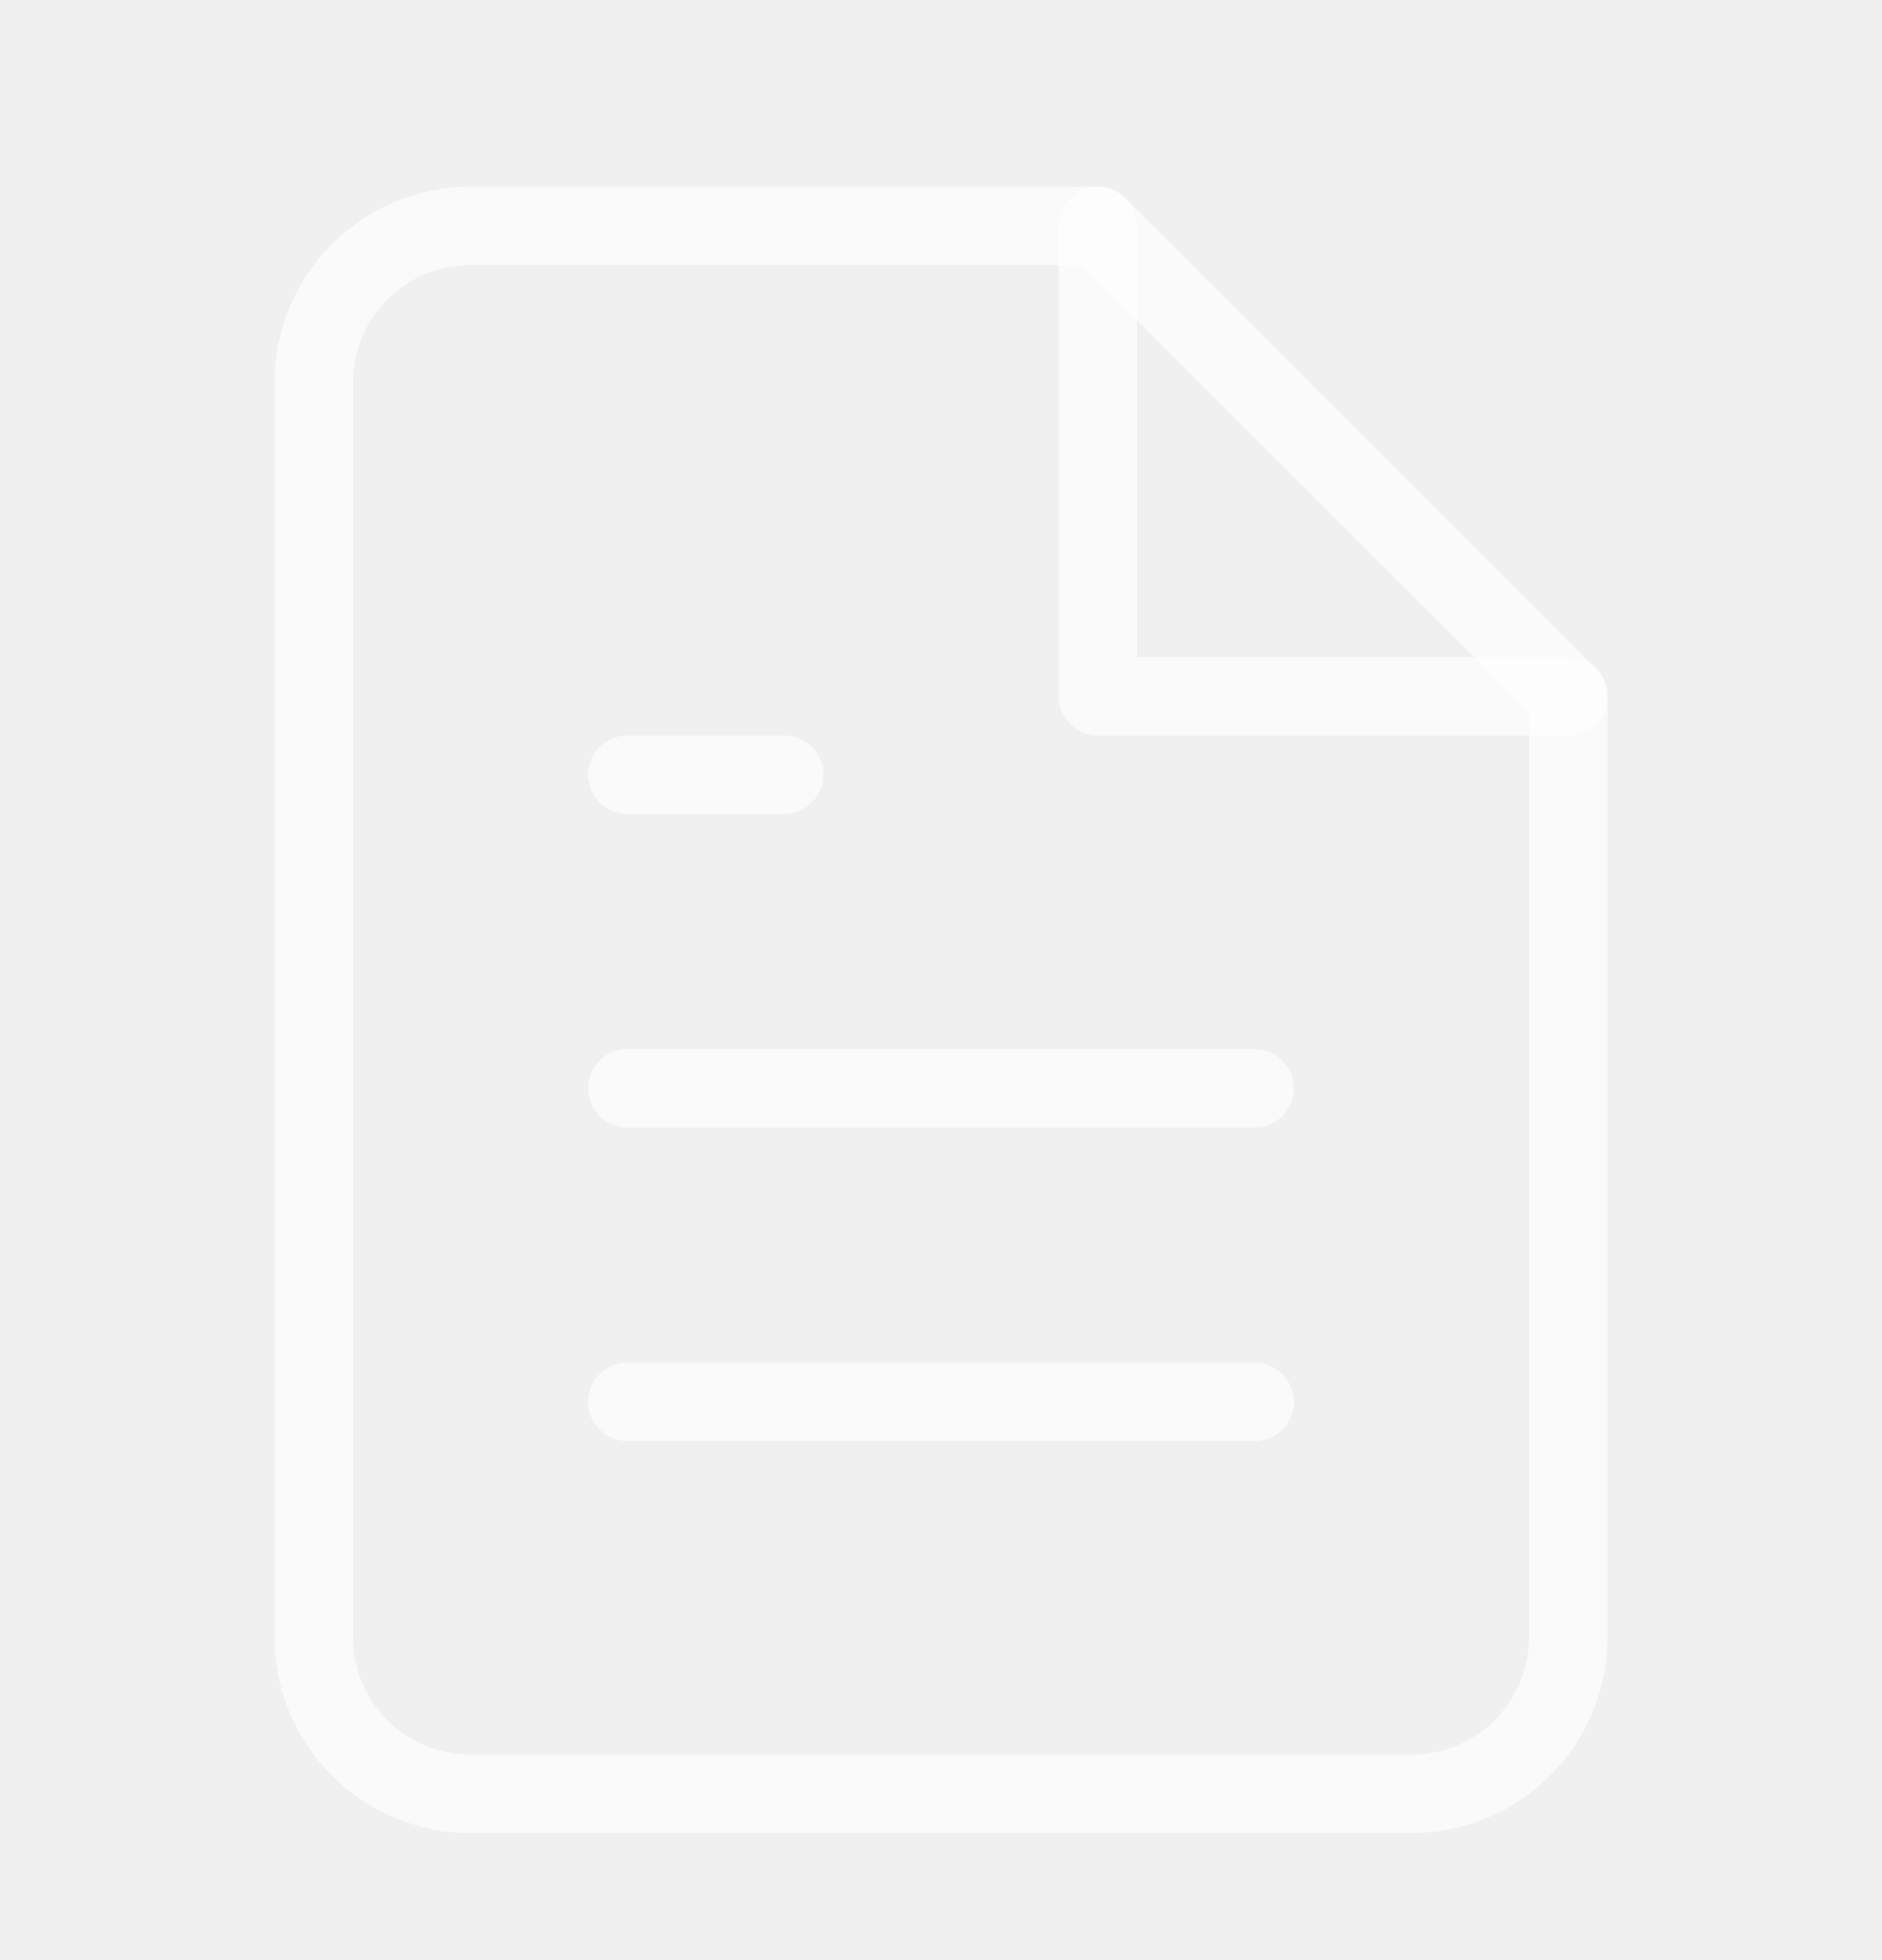
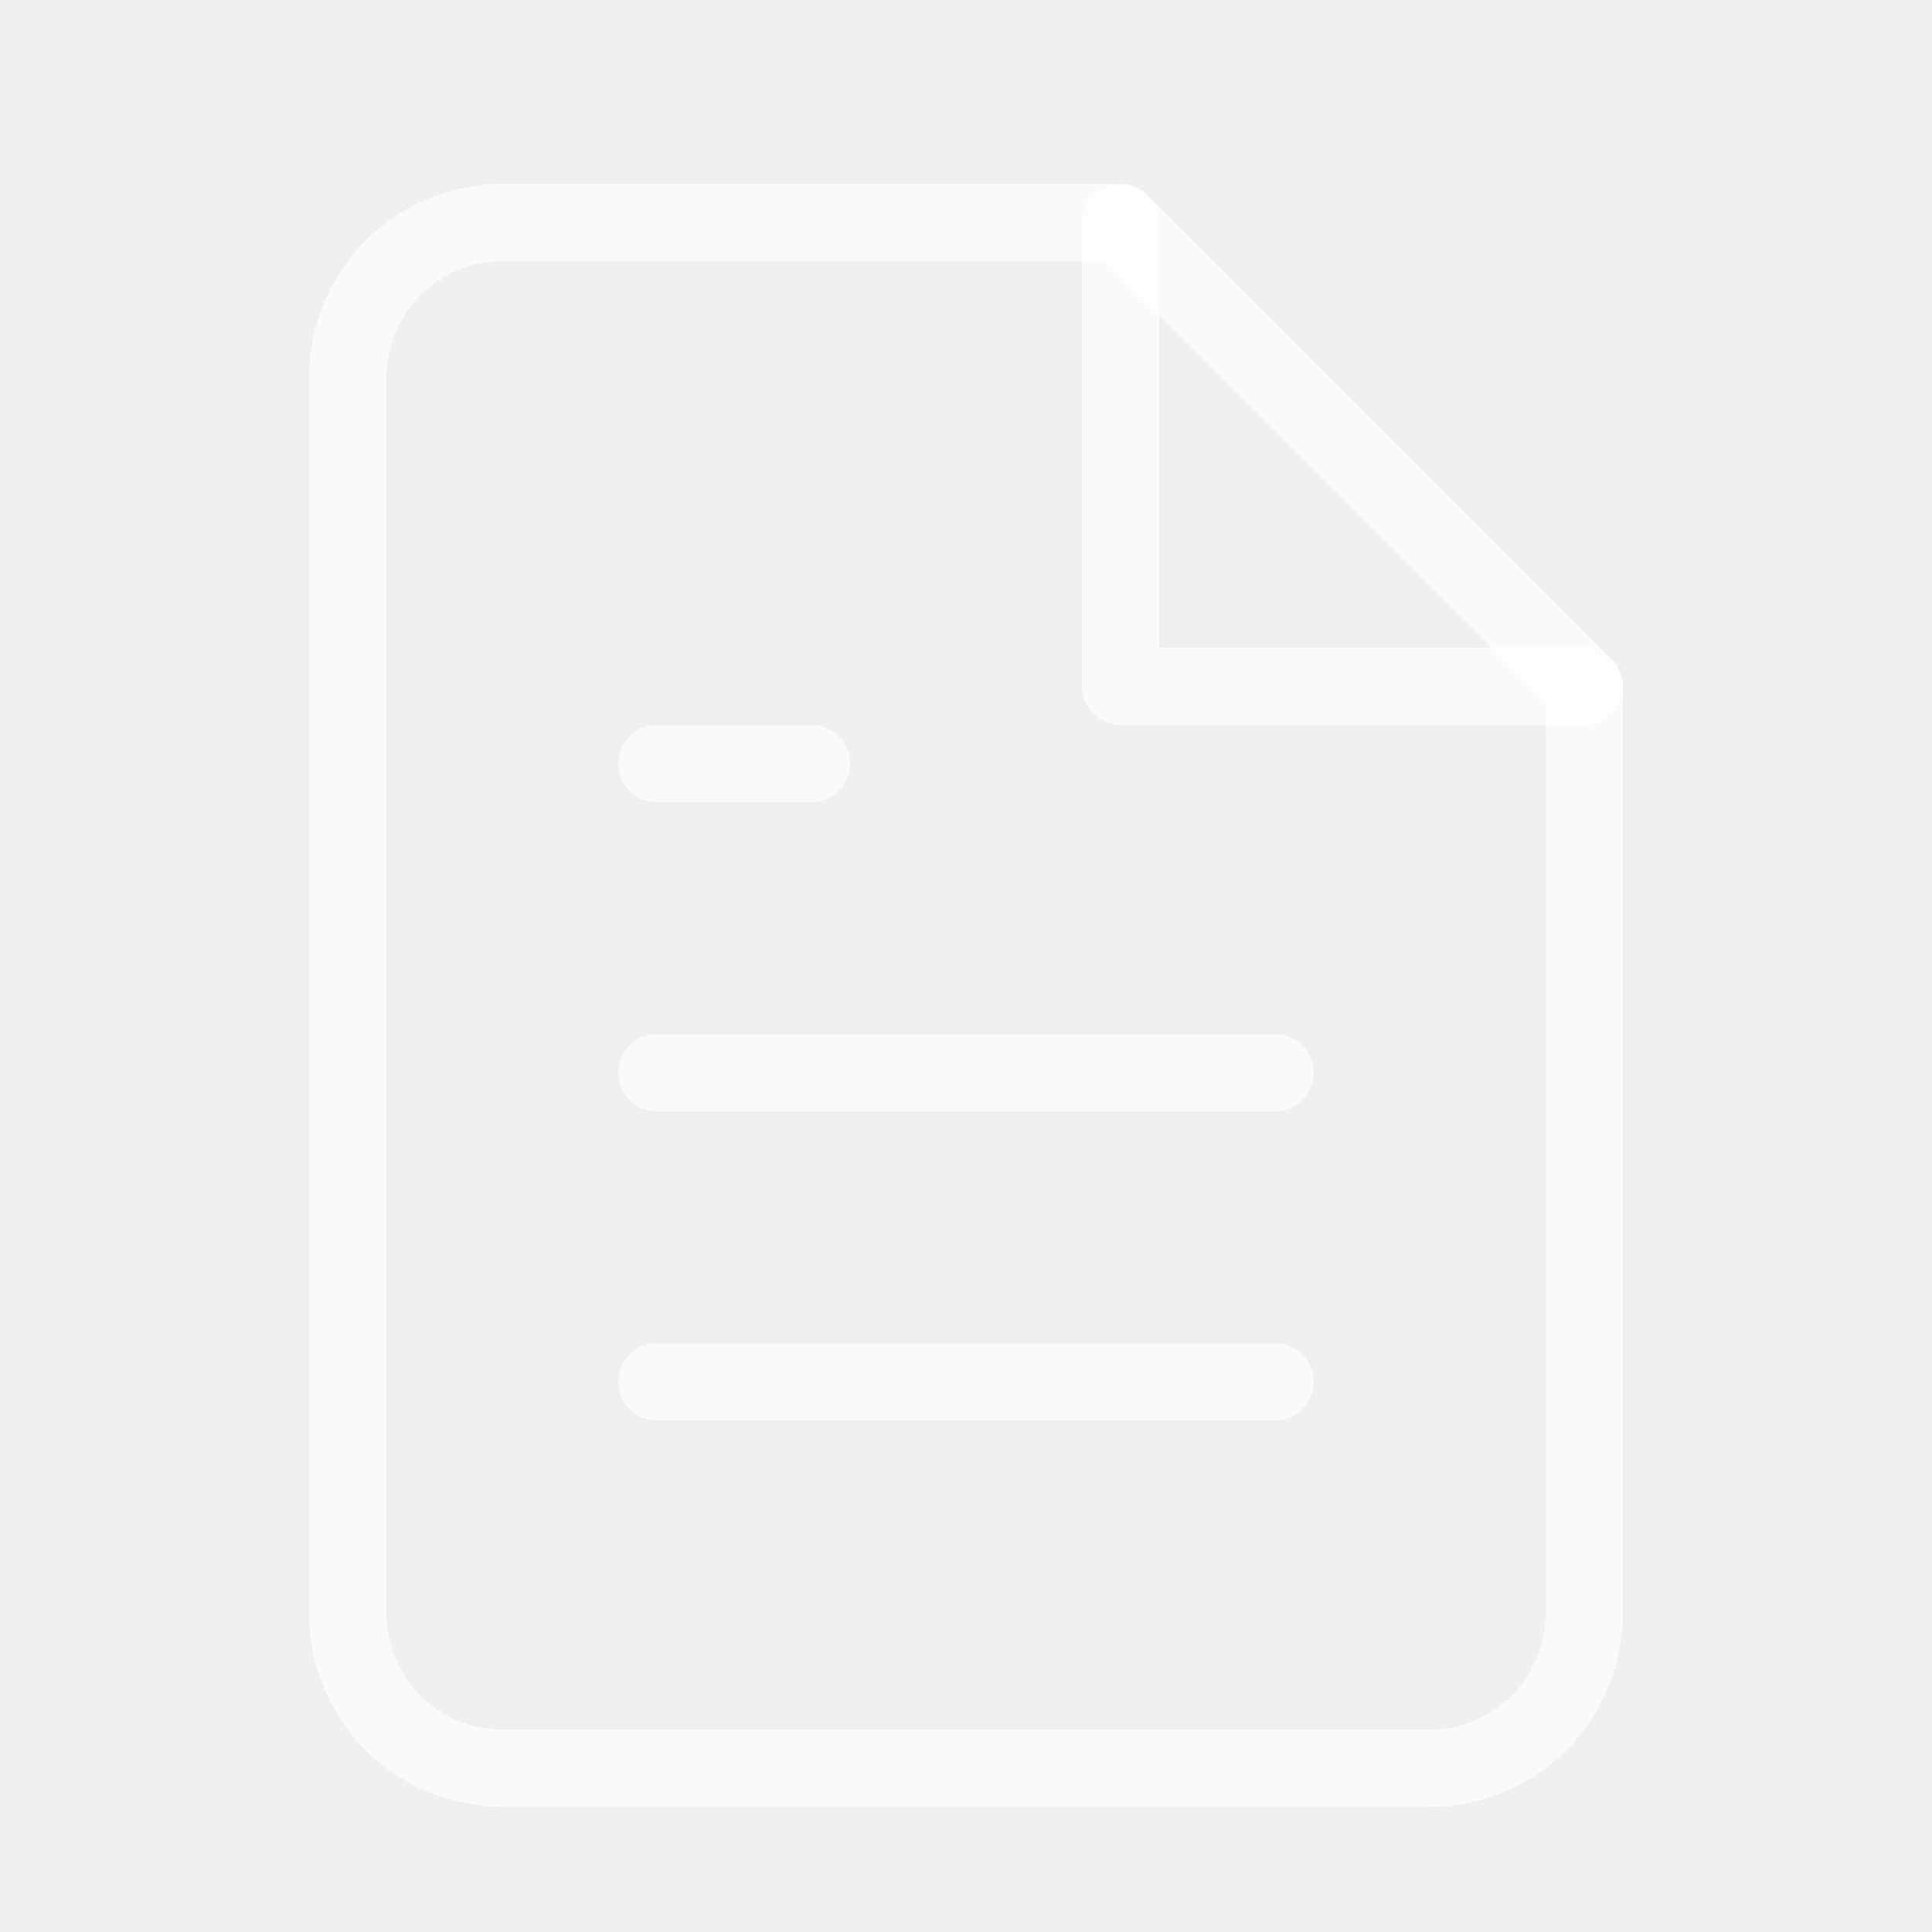
- <svg xmlns="http://www.w3.org/2000/svg" width="24" height="25" viewBox="0 0 24 25" fill="none">
+ <svg xmlns="http://www.w3.org/2000/svg" width="34" height="34" viewBox="0 0 24 25" fill="none">
  <path d="M14 2.881H6C5.47 2.881 4.961 3.091 4.586 3.466C4.211 3.841 4 4.35 4 4.881V20.881C4 21.411 4.211 21.92 4.586 22.295C4.961 22.67 5.47 22.881 6 22.881H18C18.53 22.881 19.039 22.67 19.414 22.295C19.789 21.92 20 21.411 20 20.881V8.881L14 2.881Z" stroke="white" stroke-opacity="0.65" stroke-linecap="round" stroke-linejoin="round" />
  <path d="M14 2.881V8.881H20" stroke="white" stroke-opacity="0.65" stroke-linecap="round" stroke-linejoin="round" />
  <path d="M16 13.881H8" stroke="white" stroke-opacity="0.65" stroke-linecap="round" stroke-linejoin="round" />
  <path d="M16 17.881H8" stroke="white" stroke-opacity="0.65" stroke-linecap="round" stroke-linejoin="round" />
  <path d="M10 9.881H9H8" stroke="white" stroke-opacity="0.65" stroke-linecap="round" stroke-linejoin="round" />
</svg>
